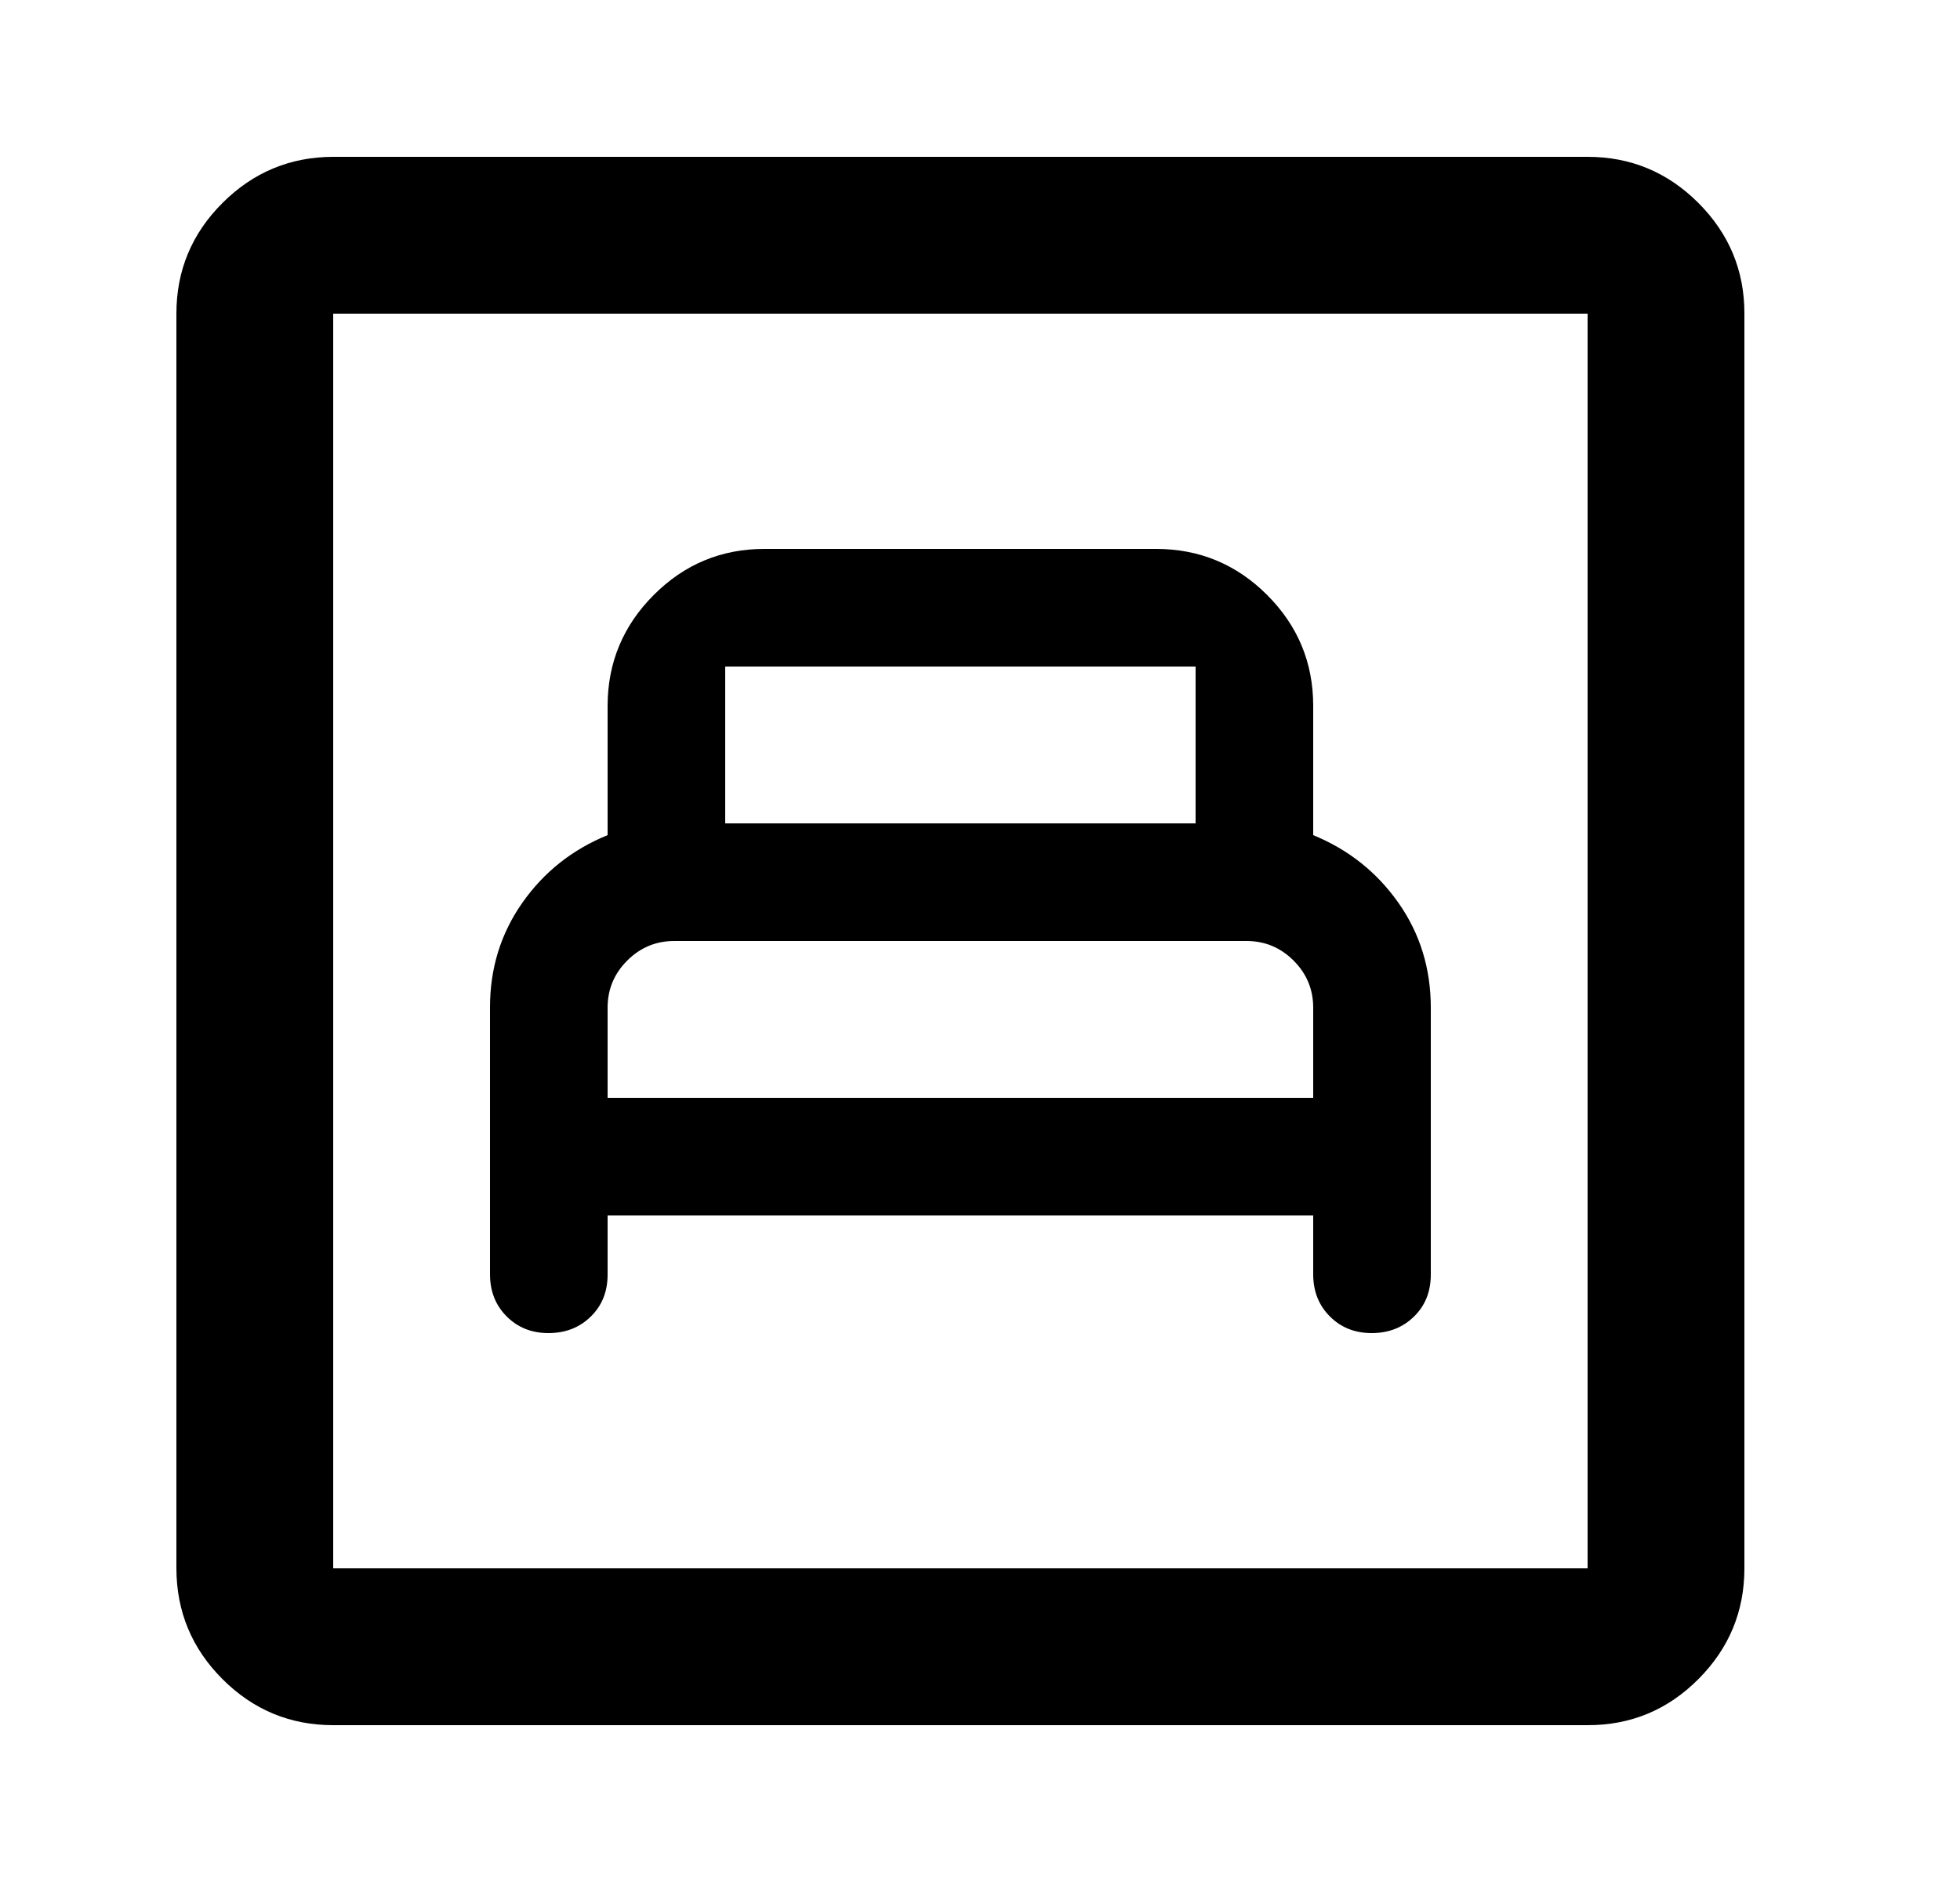
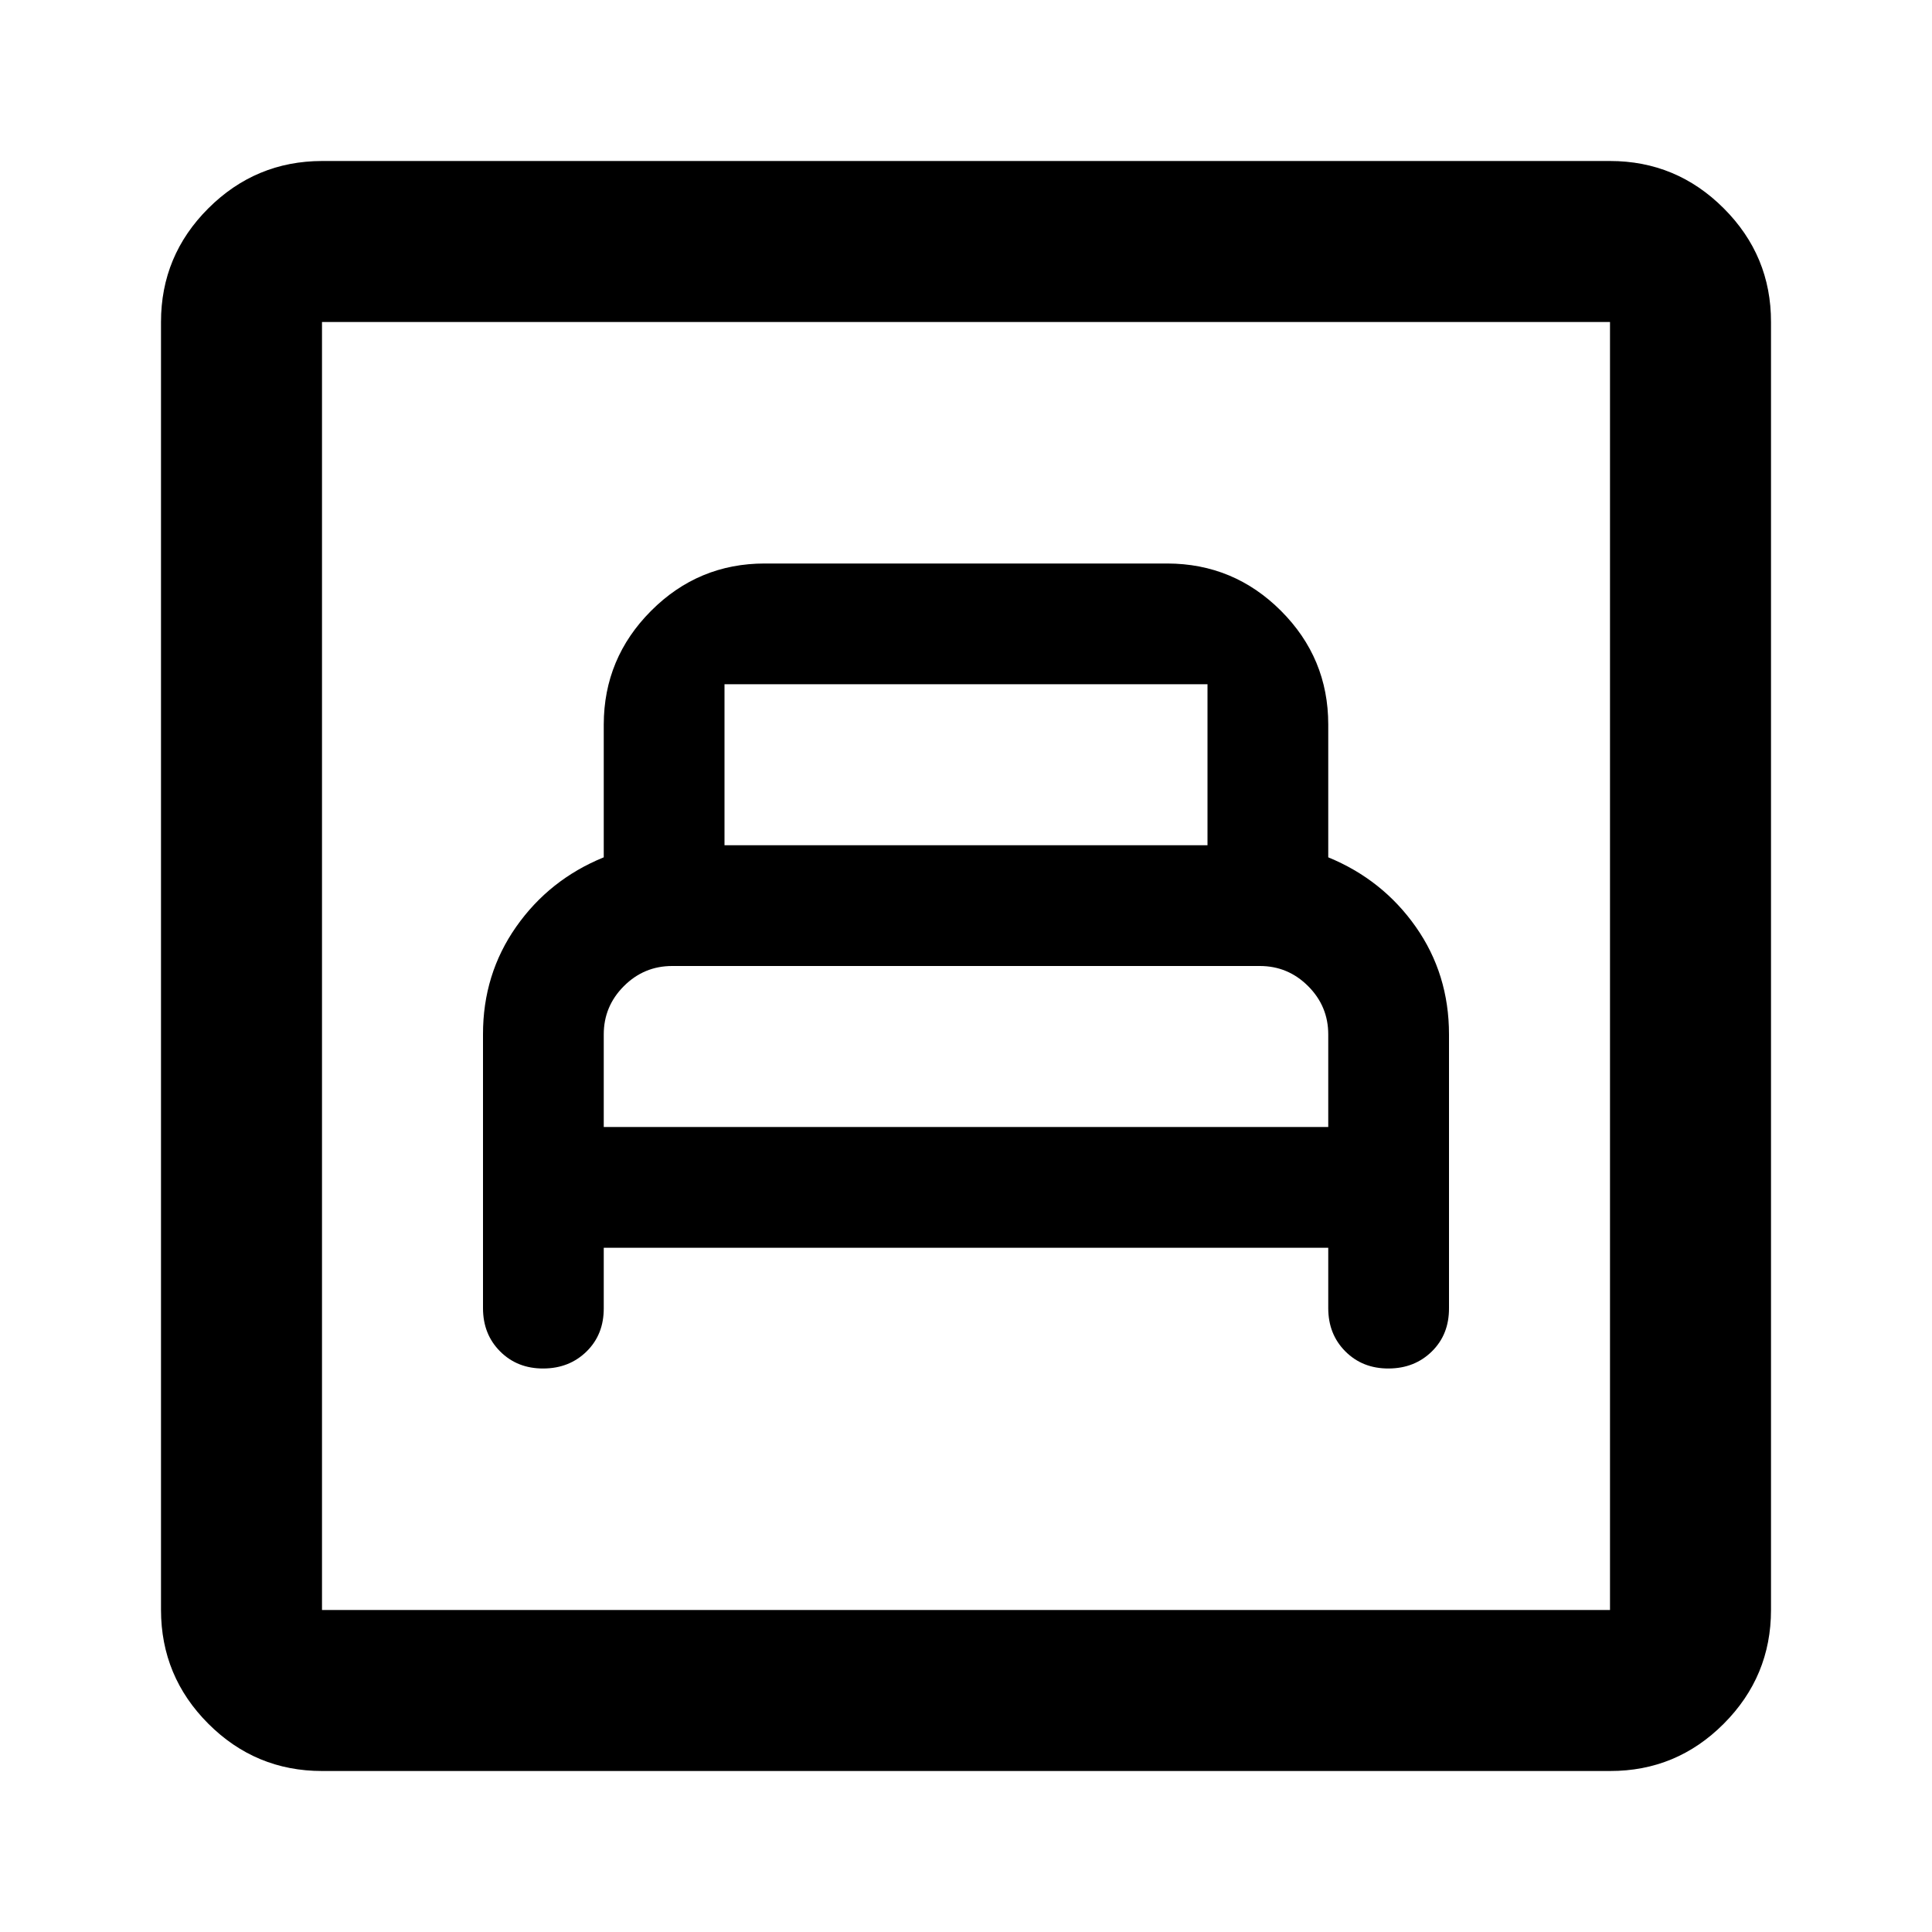
- <svg xmlns="http://www.w3.org/2000/svg" viewBox="0 0 25 24">
-   <path d="M7.75 15.5H16.75V16.25C16.75 16.467 16.821 16.646 16.963 16.788C17.105 16.93 17.284 17.001 17.5 17C17.716 16.999 17.895 16.928 18.038 16.787C18.181 16.646 18.251 16.467 18.25 16.25V12.85C18.25 12.35 18.112 11.904 17.837 11.513C17.562 11.122 17.199 10.834 16.75 10.65V9C16.75 8.45 16.554 7.979 16.163 7.588C15.772 7.197 15.301 7.001 14.75 7H9.75C9.2 7 8.729 7.196 8.338 7.588C7.947 7.98 7.751 8.451 7.75 9V10.65C7.3 10.833 6.937 11.121 6.662 11.513C6.387 11.905 6.249 12.351 6.25 12.85V16.25C6.25 16.467 6.321 16.646 6.463 16.788C6.605 16.93 6.784 17.001 7 17C7.216 16.999 7.395 16.928 7.538 16.787C7.681 16.646 7.751 16.467 7.75 16.25V15.5ZM7.75 14V12.85C7.75 12.617 7.833 12.417 8 12.25C8.167 12.083 8.367 12 8.6 12H15.9C16.133 12 16.333 12.083 16.5 12.25C16.667 12.417 16.75 12.617 16.75 12.85V14H7.75ZM9.25 10.5V8.5H15.25V10.5H9.25ZM4.25 22C3.7 22 3.229 21.804 2.838 21.413C2.447 21.022 2.251 20.551 2.25 20V4C2.25 3.45 2.446 2.979 2.838 2.588C3.23 2.197 3.701 2.001 4.25 2H20.25C20.8 2 21.271 2.196 21.663 2.588C22.055 2.98 22.251 3.451 22.25 4V20C22.25 20.55 22.054 21.021 21.663 21.413C21.272 21.805 20.801 22.001 20.25 22H4.25ZM4.25 20H20.25V4H4.25V20Z" />
+ <svg xmlns="http://www.w3.org/2000/svg" viewBox="0 0 24 24">
+   <path d="M7.5 15.5H16.5V16.25C16.5 16.467 16.571 16.646 16.713 16.788C16.855 16.93 17.034 17.001 17.25 17C17.466 16.999 17.645 16.928 17.788 16.787C17.931 16.646 18.001 16.467 18 16.25V12.85C18 12.35 17.862 11.904 17.587 11.513C17.312 11.122 16.949 10.834 16.5 10.65V9C16.5 8.45 16.304 7.979 15.913 7.588C15.522 7.197 15.051 7.001 14.5 7H9.5C8.95 7 8.479 7.196 8.088 7.588C7.697 7.98 7.501 8.451 7.5 9V10.65C7.05 10.833 6.687 11.121 6.412 11.513C6.137 11.905 5.999 12.351 6 12.85V16.25C6 16.467 6.071 16.646 6.213 16.788C6.355 16.93 6.534 17.001 6.75 17C6.966 16.999 7.145 16.928 7.288 16.787C7.431 16.646 7.501 16.467 7.5 16.25V15.5ZM7.5 14V12.85C7.5 12.617 7.583 12.417 7.75 12.25C7.917 12.083 8.117 12 8.35 12H15.65C15.883 12 16.083 12.083 16.25 12.25C16.417 12.417 16.5 12.617 16.5 12.85V14H7.5ZM9 10.5V8.5H15V10.5H9ZM4 22C3.45 22 2.979 21.804 2.588 21.413C2.197 21.022 2.001 20.551 2 20V4C2 3.45 2.196 2.979 2.588 2.588C2.98 2.197 3.451 2.001 4 2H20C20.55 2 21.021 2.196 21.413 2.588C21.805 2.98 22.001 3.451 22 4V20C22 20.55 21.804 21.021 21.413 21.413C21.022 21.805 20.551 22.001 20 22H4ZM4 20H20V4H4V20Z" />
</svg>
